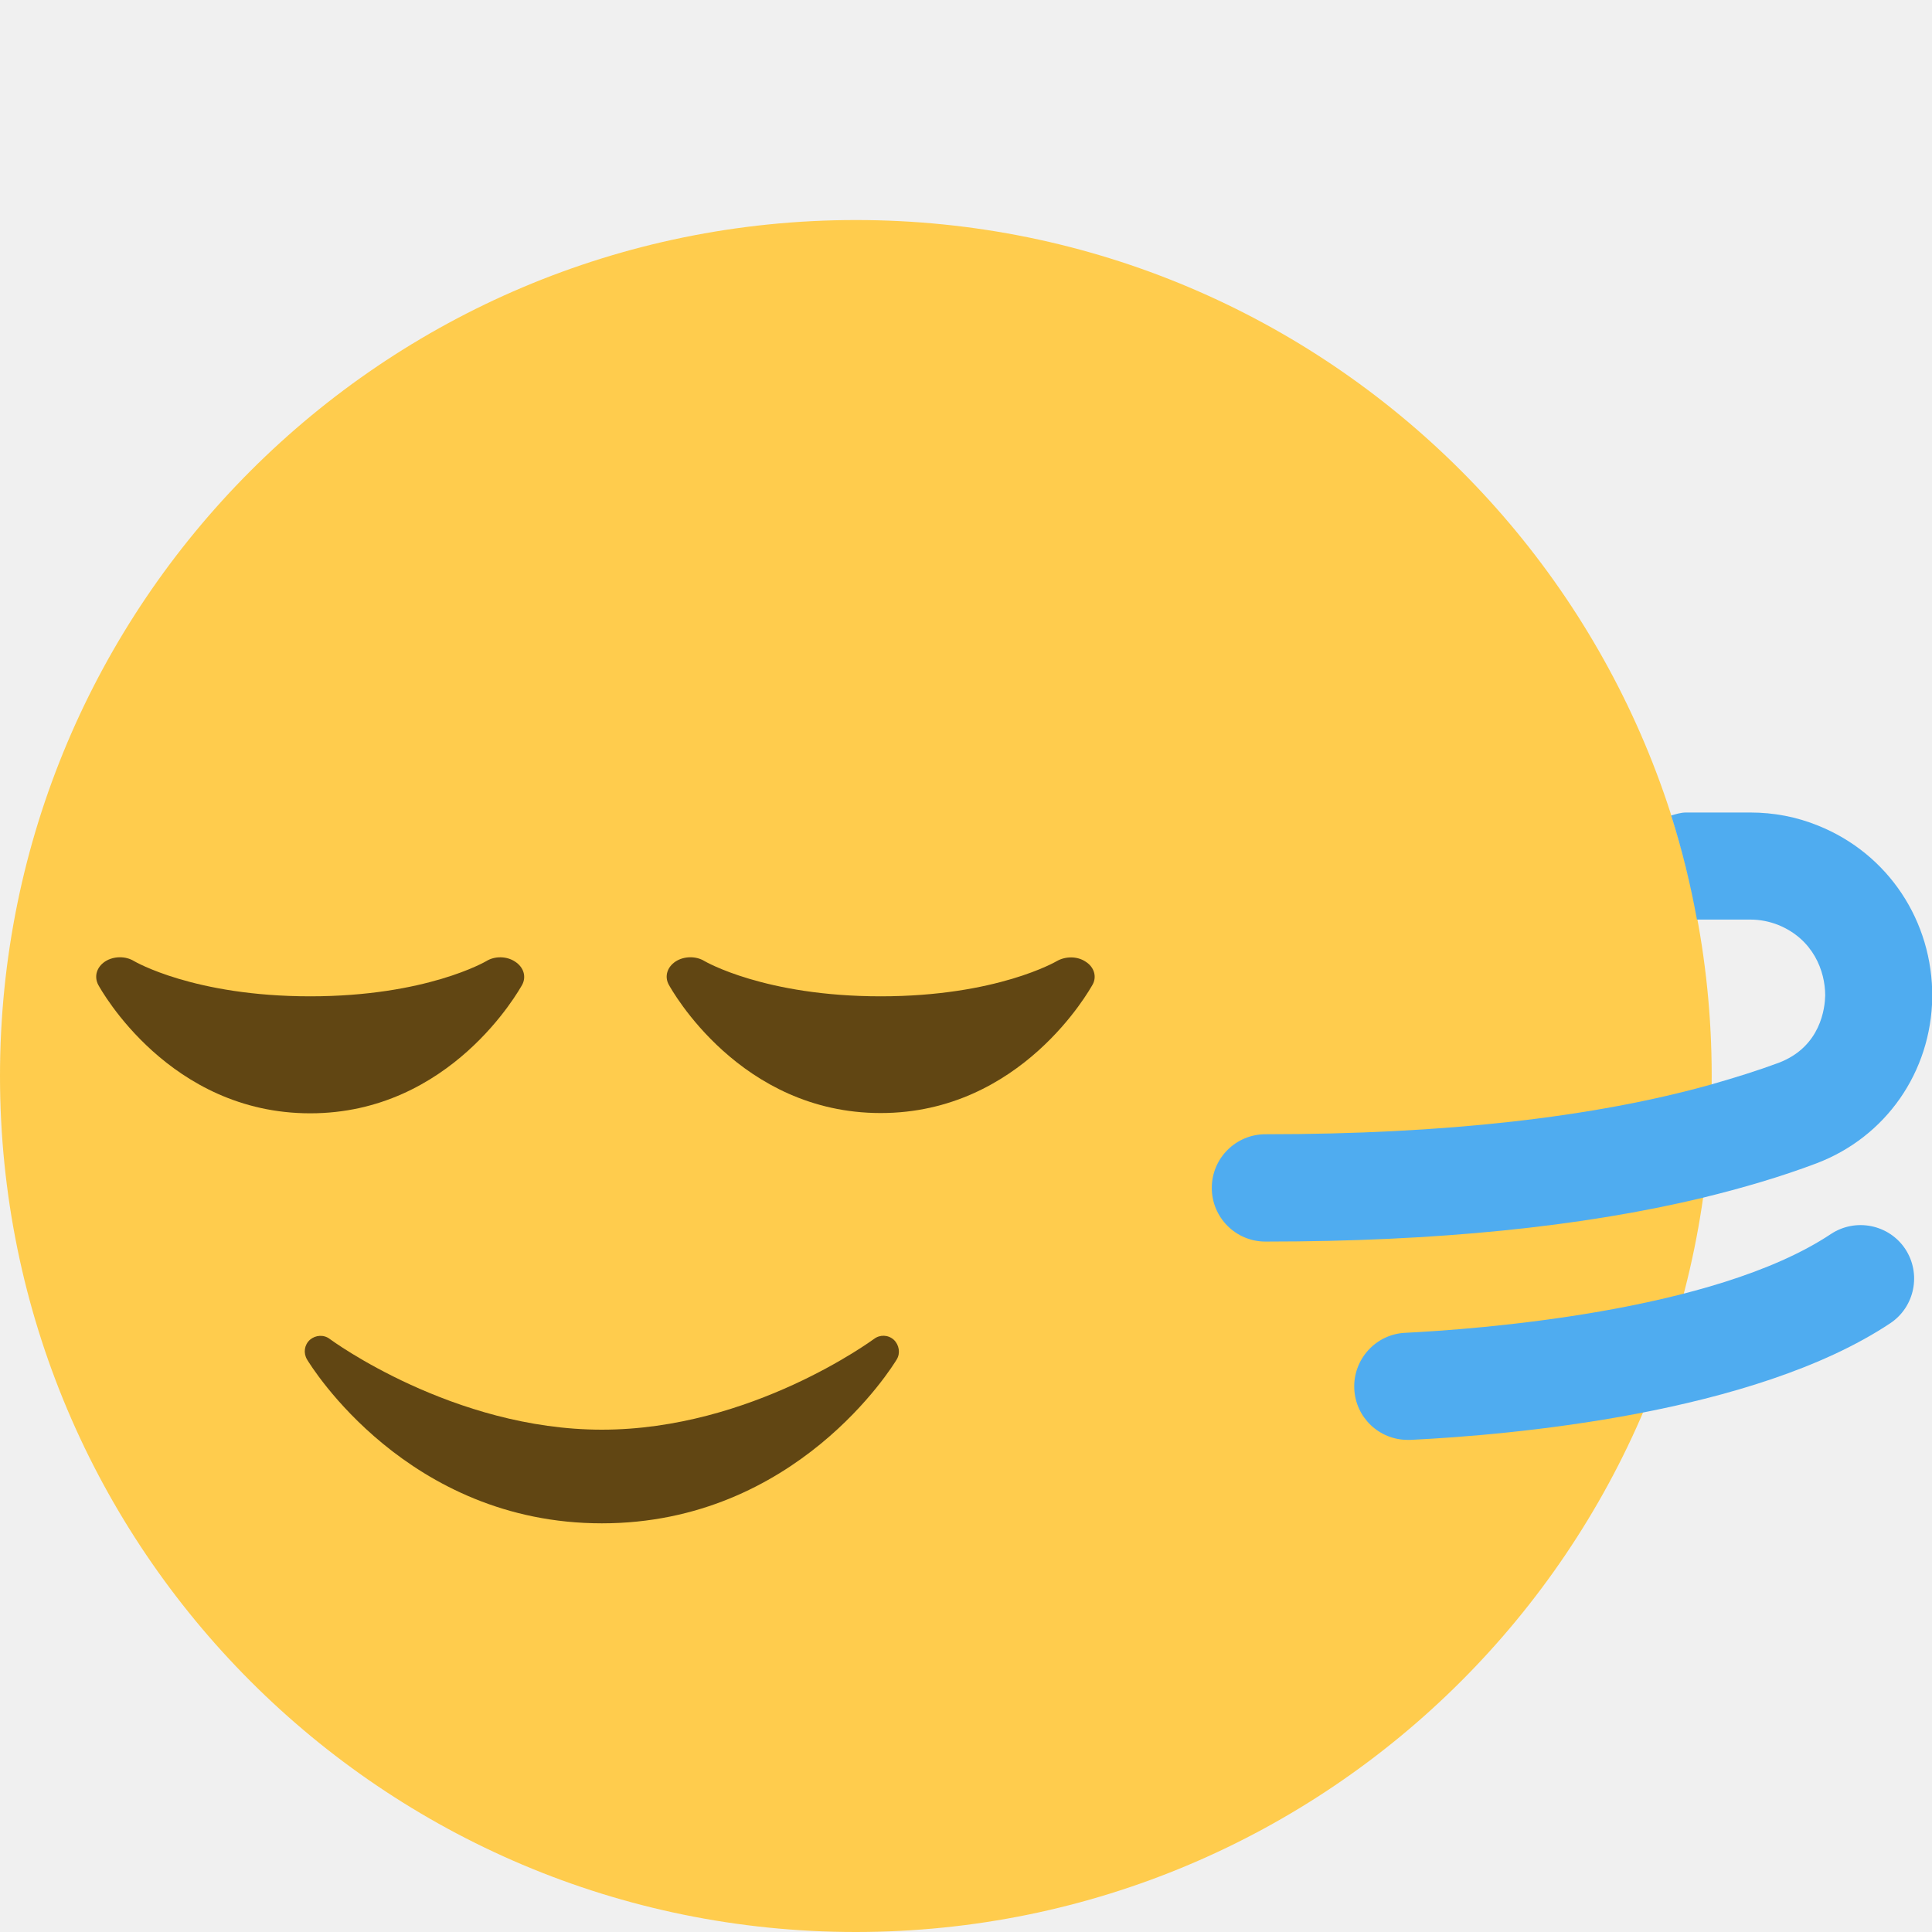
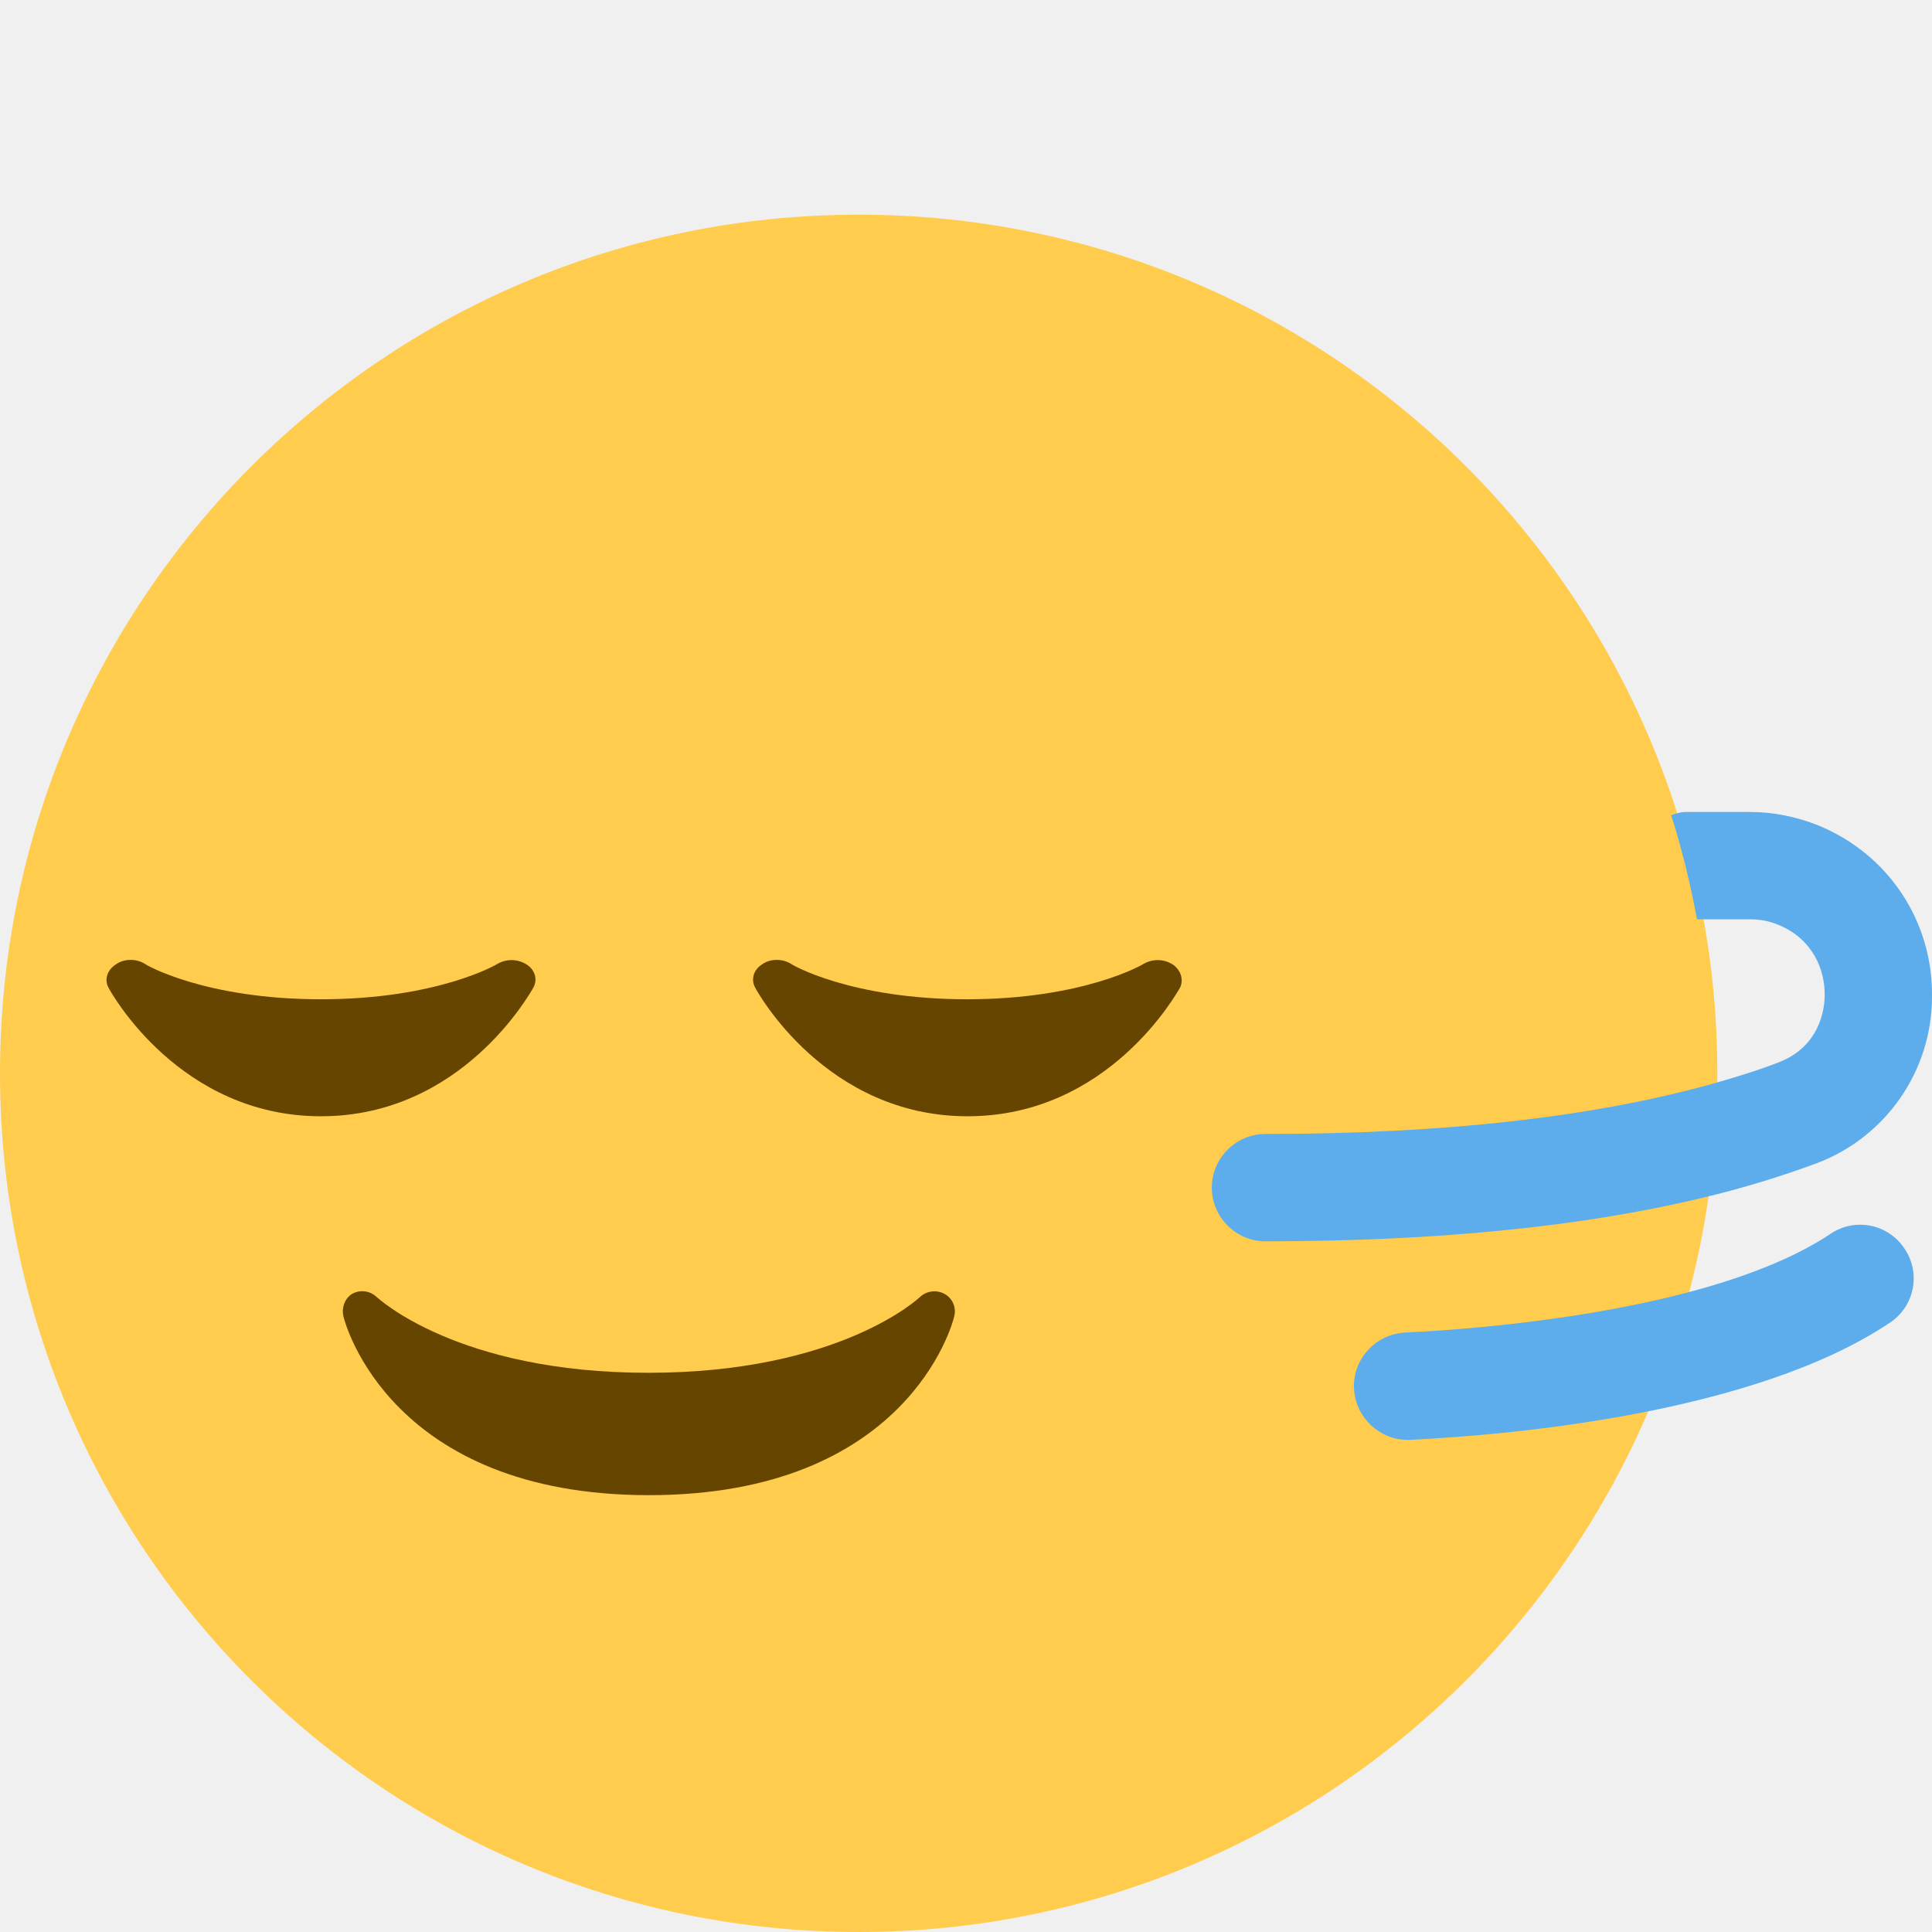
- <svg xmlns="http://www.w3.org/2000/svg" version="1.1" id="Layer_3" x="0px" y="0px" viewBox="0 0 72 72" style="enable-background:new 0 0 72 72;" xml:space="preserve">
-   <style type="text/css">
- 	.st0{fill:#FFCC4D;}
- 	.st1{fill:#614613;}
- 	.st2{fill:#4FACF0;}
- 	.st3{fill:#C8D4D9;}
- 	.st4{fill:#E1E7EB;}
- 	.st5{fill:#EDF0F3;}
- 	.st6{fill:#9BA8B3;}
- 	.st7{fill:#FA743E;}
- 	.st8{fill:#3B88C3;}
- 	.st9{fill:none;}
- 	.st10{fill:#FFFFFF;}
- 	.st11{fill:#C6E5B3;}
- 	.st12{fill:#77B255;}
- 	.st13{fill:#4E932B;}
- 	.st14{fill:#F47C01;}
- 	.st15{fill:#F4531F;}
- 	.st16{fill:#FEA726;}
- </style>
-   <g>
-     <path class="st0" d="M63.79,40.1c0,17.62-14.28,31.9-31.9,31.9S0,57.72,0,40.1s14.28-31.9,31.9-31.9S63.79,22.49,63.79,40.1z" />
-     <path class="st1" d="M40.46,35.84c-0.31-0.21-0.75-0.21-1.08-0.02c-0.02,0.01-2.23,1.31-6.56,1.31c-4.32,0-6.54-1.3-6.56-1.31   c-0.32-0.2-0.77-0.19-1.08,0.01c-0.32,0.21-0.42,0.56-0.26,0.86c0.11,0.2,2.66,4.79,7.9,4.79c5.24,0,7.79-4.6,7.9-4.79   C40.88,36.4,40.78,36.04,40.46,35.84z" />
-     <path class="st1" d="M18.12,35.82c-0.02,0.01-2.23,1.31-6.56,1.31c-4.33,0-6.54-1.3-6.56-1.31c-0.32-0.2-0.77-0.19-1.08,0.01   C3.6,36.04,3.5,36.39,3.66,36.7c0.11,0.2,2.66,4.79,7.9,4.79c5.24,0,7.79-4.6,7.9-4.79c0.16-0.3,0.06-0.65-0.26-0.86   C18.89,35.63,18.44,35.62,18.12,35.82z" />
-     <path class="st2" d="M52.46,53.66c-1.06,0-1.94-0.83-1.99-1.9c-0.05-1.1,0.8-2.04,1.9-2.09c2.61-0.13,11.49-0.77,15.86-3.68   c0.92-0.61,2.16-0.36,2.77,0.55c0.61,0.92,0.36,2.16-0.55,2.77c-5.09,3.39-14.2,4.17-17.88,4.35   C52.53,53.66,52.5,53.66,52.46,53.66z" />
-     <g>
-       <path class="st2" d="M67.76,30.77c-0.81-0.33-1.66-0.49-2.53-0.49h-2.4c-0.19,0-0.37,0.06-0.55,0.11c0.4,1.26,0.72,2.56,0.96,3.88    h1.99c0.36,0,0.71,0.07,1.04,0.2c1.3,0.53,1.75,1.71,1.75,2.63c-0.01,0.44-0.15,1.91-1.74,2.51c-0.78,0.29-1.62,0.55-2.49,0.8    c-4.38,1.23-9.95,1.86-16.63,1.86c-1.1,0-2,0.89-2,2c0,1.1,0.89,2,2,2c6.34,0,11.79-0.55,16.28-1.63    c1.52-0.37,2.94-0.79,4.24-1.28c2.6-0.98,4.29-3.41,4.33-6.2C72.03,34.33,70.37,31.82,67.76,30.77z" />
-     </g>
-     <path class="st1" d="M33.31,49.93c-0.21-0.19-0.52-0.2-0.74-0.03c-0.05,0.03-4.57,3.38-10.14,3.38c-5.55,0-10.1-3.35-10.14-3.38   c-0.22-0.17-0.53-0.15-0.74,0.03c-0.21,0.19-0.25,0.49-0.11,0.73c0.15,0.25,3.75,6.11,10.99,6.11s10.84-5.86,10.99-6.11   C33.56,50.43,33.51,50.12,33.31,49.93z" />
-   </g>
+ <svg xmlns="http://www.w3.org/2000/svg" viewBox="0 0 36 36">
+   <circle cx="16" cy="20" r="16" fill="#FFCC4D" />
+   <path fill="#664500" d="M21.85 17.97a.524.524 0 0 0-.54-.01c-.01.01-1.12.66-3.29.66s-3.28-.65-3.28-.66c-.16-.1-.39-.1-.54.01-.16.1-.21.28-.13.43.05.1 1.33 2.4 3.96 2.4s3.9-2.3 3.96-2.4c.07-.15.01-.33-.14-.43Zm-12.58-.01c-.01.01-1.12.66-3.29.66s-3.28-.65-3.28-.66c-.16-.1-.39-.1-.54.01-.16.1-.22.28-.14.43.05.1 1.33 2.4 3.96 2.4s3.9-2.3 3.96-2.4c.08-.15.03-.33-.13-.43a.524.524 0 0 0-.54-.01ZM6.4 24.53c.03.14.89 3.33 5.69 3.33 4.81 0 5.66-3.19 5.69-3.33a.37.37 0 0 0-.18-.42.395.395 0 0 0-.46.06c-.01.01-1.49 1.41-5.06 1.41-3.57 0-5.04-1.4-5.06-1.41a.386.386 0 0 0-.46-.06c-.13.08-.2.25-.16.42Z" />
+   <path fill="#5DADEC" d="M25.23 25.88c.03.53.47.95 1 .95h.04c1.84-.09 6.4-.48 8.94-2.18.46-.3.59-.92.28-1.38a.987.987 0 0 0-1.38-.28c-2.19 1.46-6.62 1.78-7.93 1.84-.55.03-.98.5-.95 1.05Zm8.65-10.5c-.4-.16-.83-.25-1.27-.25h-1.2c-.1 0-.19.03-.27.06.2.63.36 1.28.48 1.94h.99c.18 0 .35.03.52.1.65.26.88.85.87 1.32 0 .22-.07.95-.87 1.25-.39.15-.81.28-1.24.4-2.19.61-4.97.93-8.31.93-.55 0-1 .45-1 1s.45 1 1 1c3.17 0 5.9-.27 8.14-.81.76-.18 1.47-.4 2.12-.64a3.32 3.32 0 0 0 2.16-3.1c.02-1.42-.82-2.67-2.12-3.2Z" />
</svg>
